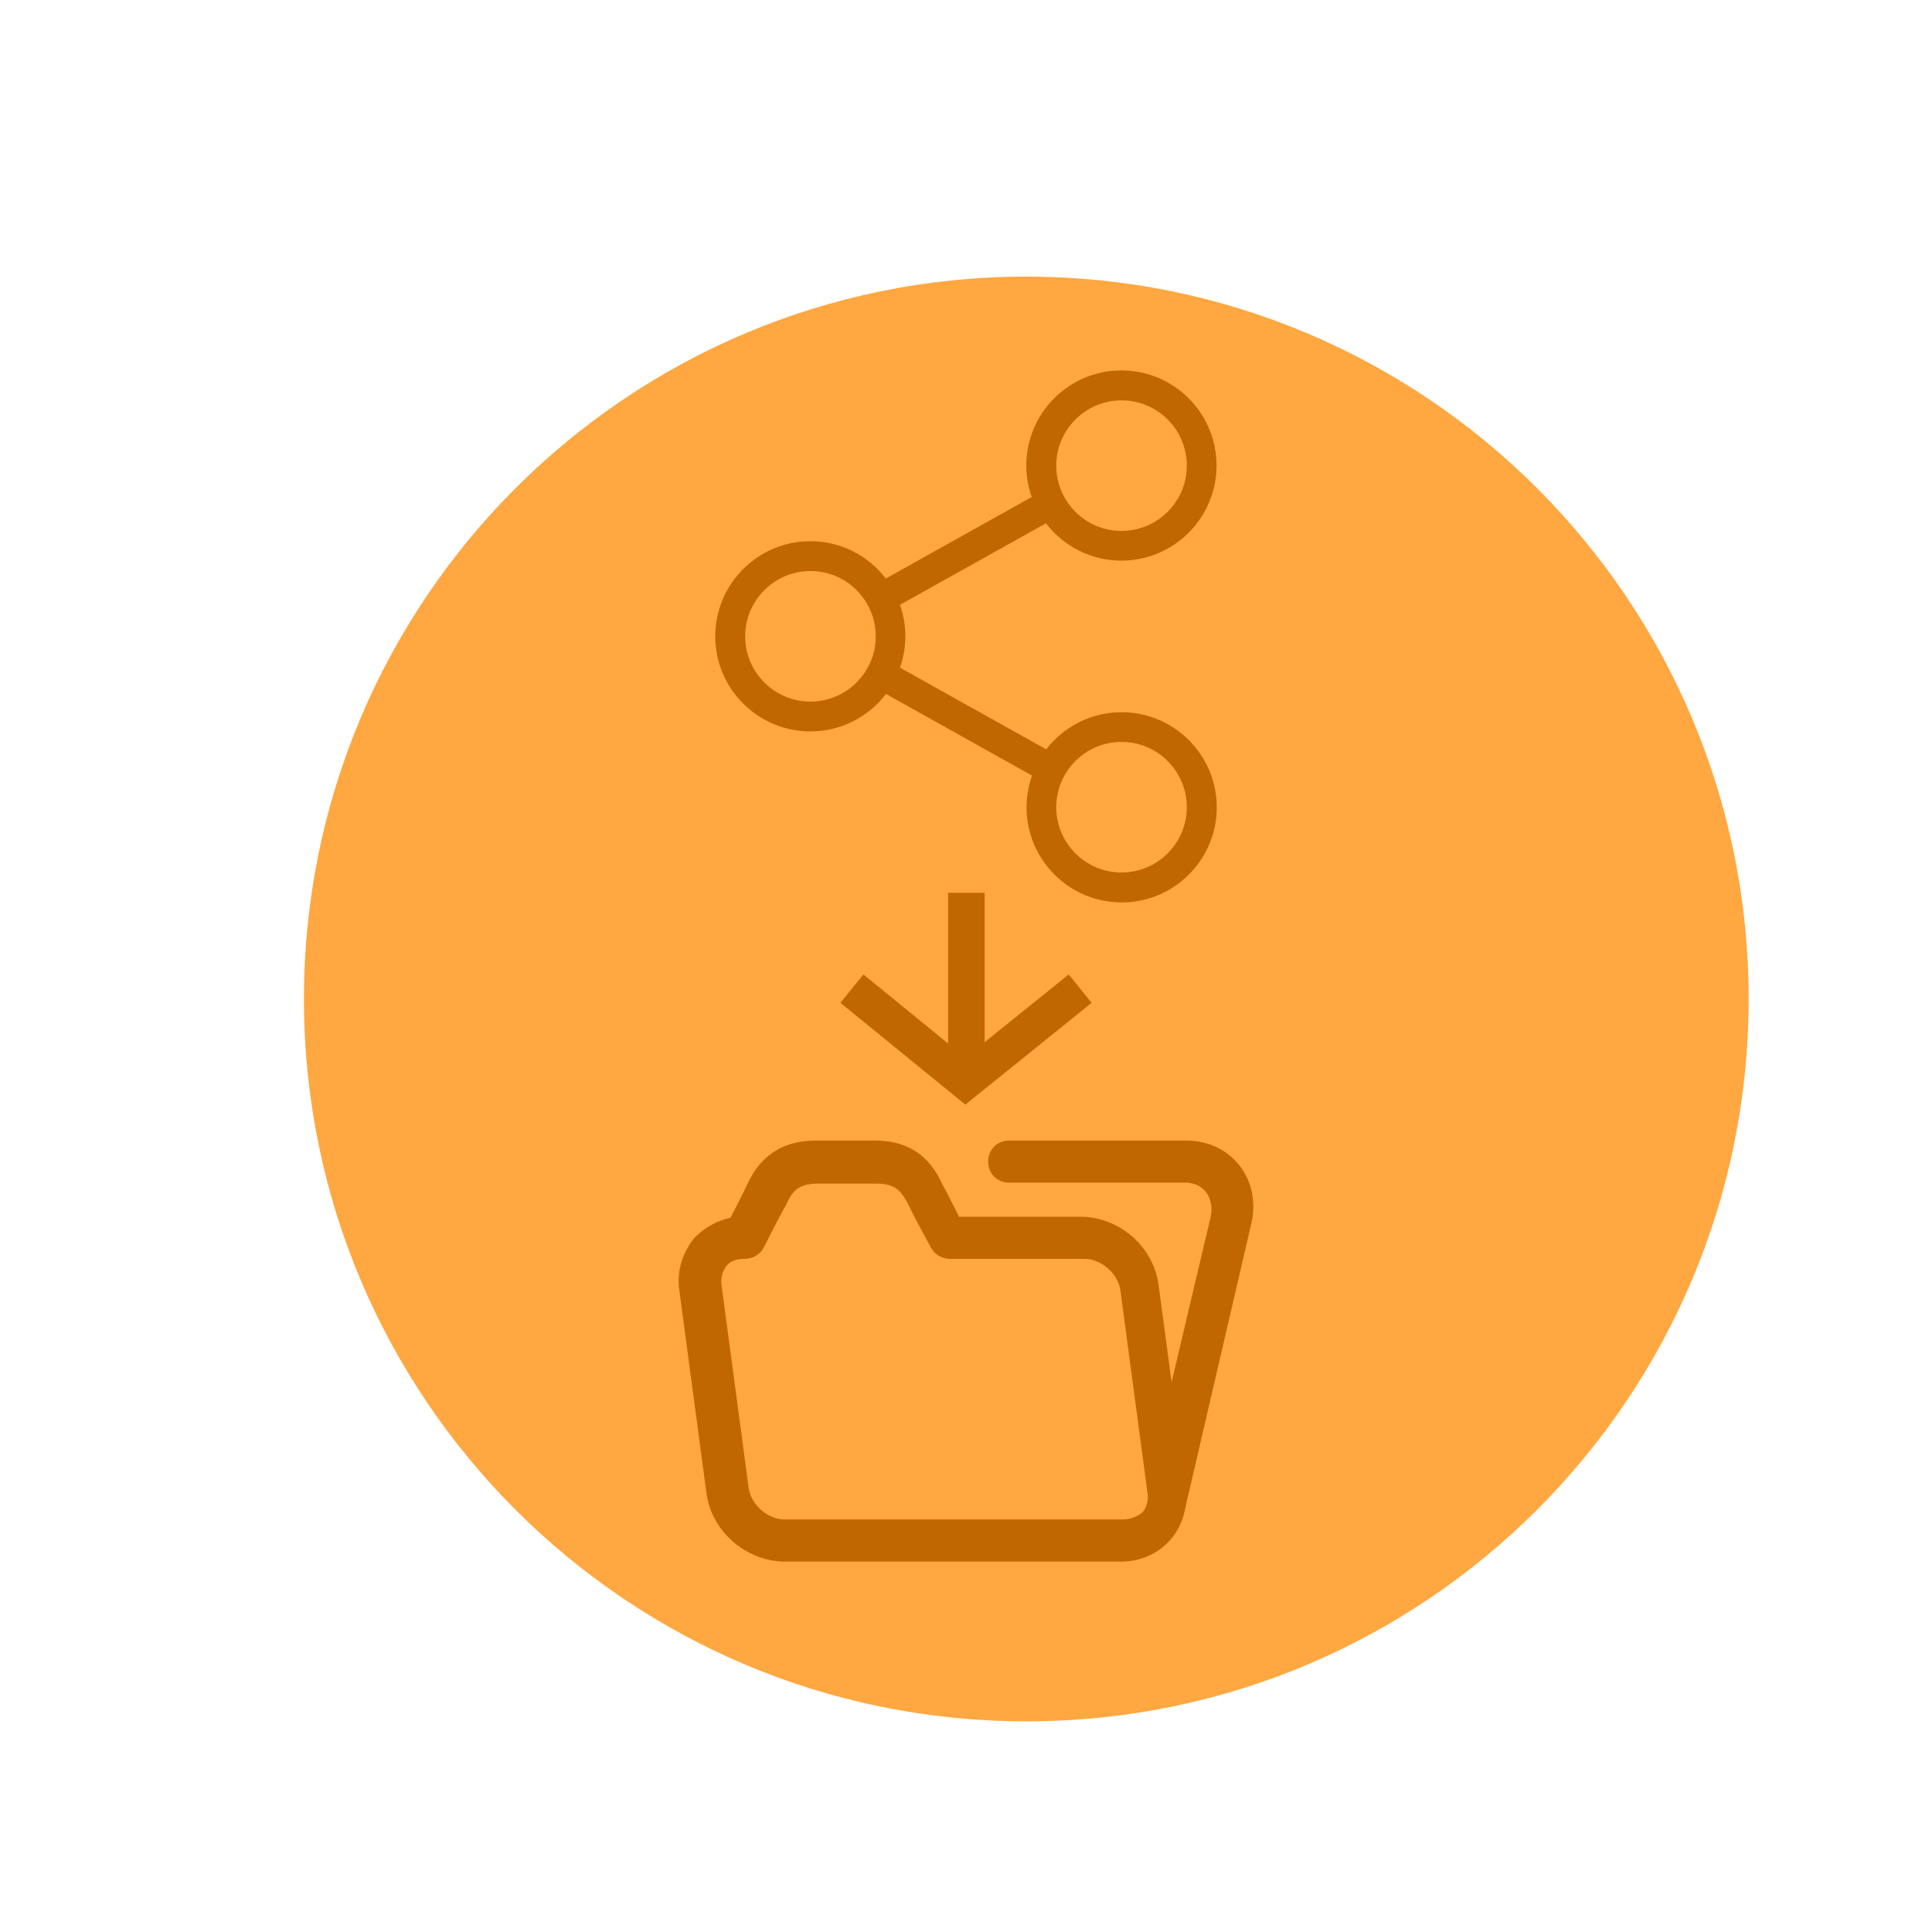
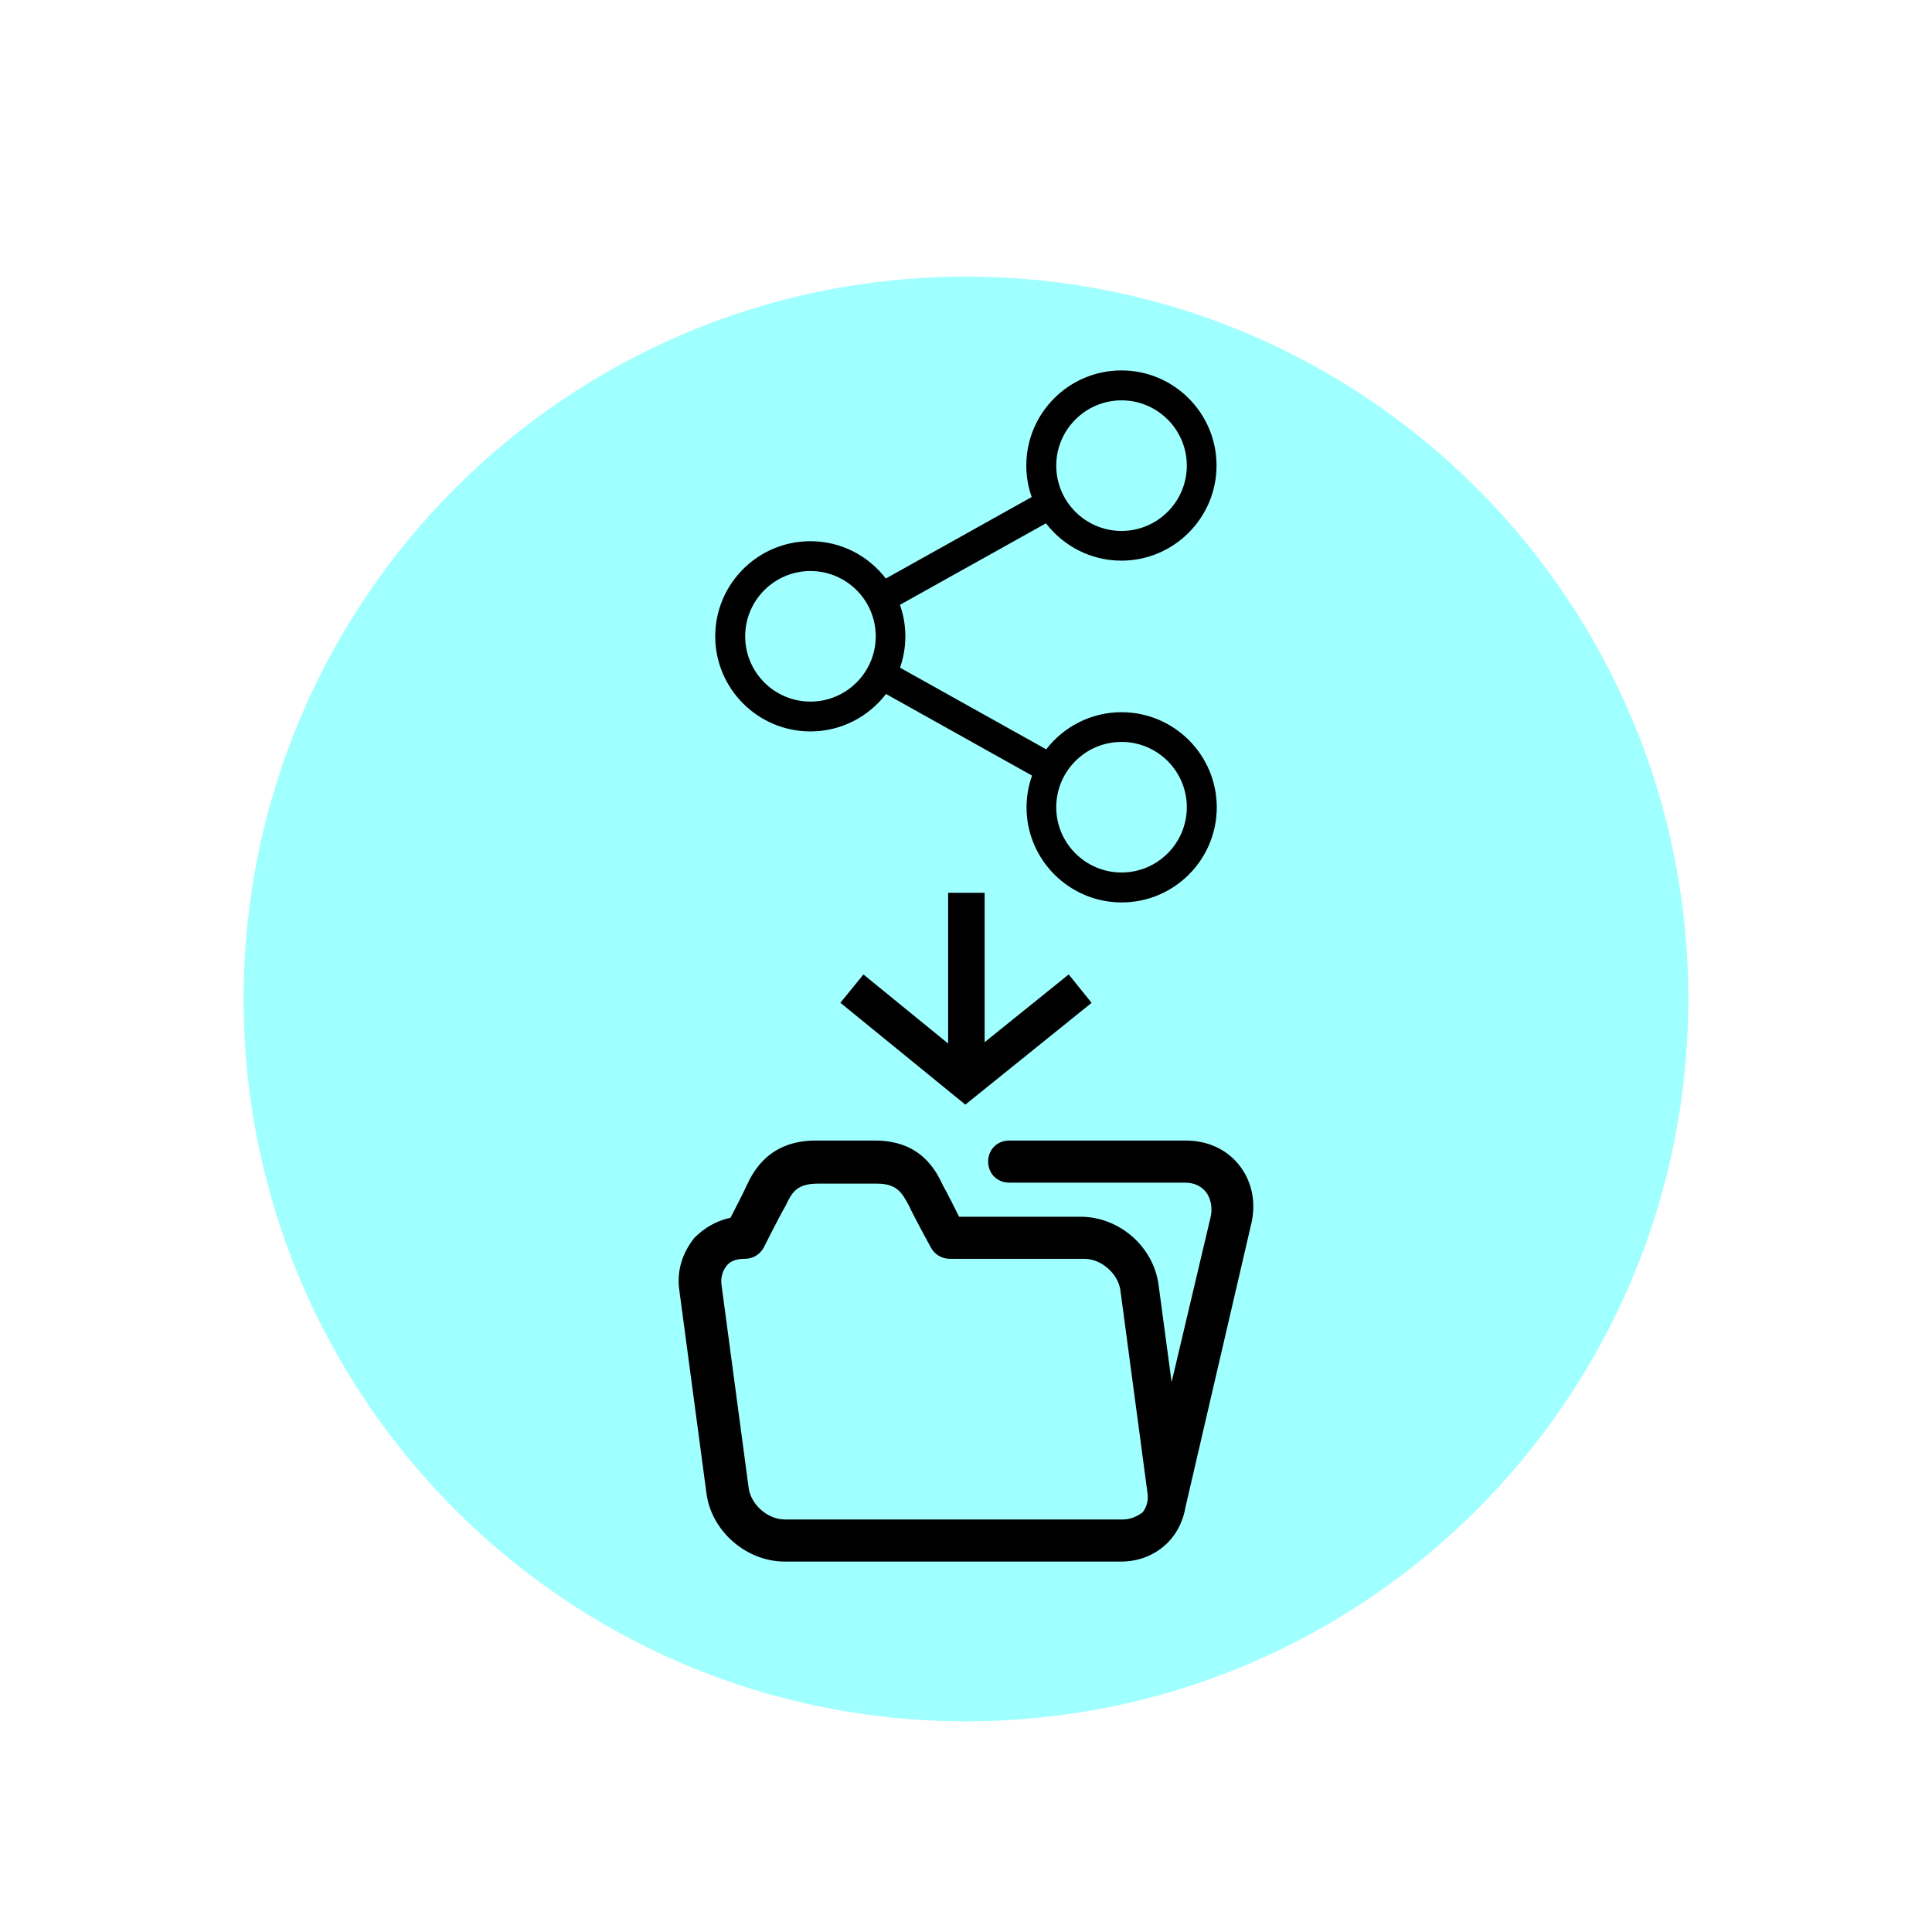
<svg xmlns="http://www.w3.org/2000/svg" width="200" height="200" viewBox="0 0 52.917 52.917" version="1.1" id="svg1" xml:space="preserve">
  <defs id="defs1" />
  <g id="layer1">
    <path style="color:#000000;display:inline;overflow:visible;visibility:visible;opacity:1;fill:none;fill-opacity:0.75;fill-rule:evenodd;stroke:#000000;stroke-width:1.323;stroke-linecap:butt;stroke-linejoin:miter;stroke-miterlimit:4;stroke-dasharray:none;stroke-dashoffset:0;stroke-opacity:1;marker:none;marker-start:none;marker-mid:none;marker-end:none" d="M 99.409,154.843 Z" id="path2" />
    <g style="fill:#000000" id="g2" transform="matrix(0.1601874,0,0,0.1601874,75.66636,48.41738)">
      <g id="g1-5" transform="translate(-1.222335,4.278173)">
- 	
+ 
</g>
    </g>
-     <g id="g4" transform="matrix(0.1888811,0,0,0.1888811,0.8712388,0.8712384)">
+     <circle style="display:inline;fill:#80ffff;fill-opacity:0.749;fill-rule:evenodd;stroke:none;stroke-width:0.265;stroke-linecap:butt;stroke-linejoin:miter;stroke-dasharray:none;stroke-opacity:1" id="path6" cx="26.458" cy="27.362" r="19.785" />
+     <g id="g4" transform="matrix(0.1888811,0,0,0.1888811,0.8712381,0.8712384)">
      <g style="fill:#000000" id="g1" transform="matrix(3.634079,0,0,3.634079,93.79312,133.1591)">
        <path d="m 22.352,8.56 c -0.52,-0.64 -1.28,-0.96 -2.12,-0.96 h -7.04 c -0.48,0 -0.84,0.36 -0.84,0.84 0,0.48 0.36,0.84 0.84,0.84 h 7 c 0.36,0 0.64,0.12 0.84,0.36 0.2,0.24 0.28,0.64 0.2,1 l -1.56,6.6 -0.52,-3.88 c -0.2,-1.52 -1.56,-2.72 -3.12,-2.72 h -4.84 c -0.2,-0.4 -0.48,-0.96 -0.64,-1.24 -0.28,-0.6 -0.88,-1.8 -2.72,-1.8 h -2.36 c -1.84,0 -2.48,1.2 -2.76,1.8 -0.12,0.28 -0.44,0.88 -0.64,1.28 -0.56,0.12 -1.04,0.4 -1.44,0.8 -0.48,0.6 -0.72,1.32 -0.6,2.12 l 1.08,8.08 c 0.2,1.52 1.6,2.72 3.12,2.72 H 17.672 c 0.76,0 1.48,-0.32 1.96,-0.88 0.32,-0.36 0.52,-0.84 0.6,-1.32 l 2.6,-11.2 c 0.24,-0.92 0.04,-1.8 -0.48,-2.44 z m -4.64,14.16 H 4.232 c -0.68,0 -1.36,-0.6 -1.44,-1.28 l -1.08,-8.08 c -0.04,-0.28 0.04,-0.56 0.2,-0.76 0.16,-0.2 0.4,-0.28 0.72,-0.28 0.32,0 0.6,-0.16 0.76,-0.44 0,0 0.64,-1.28 0.88,-1.68 0.24,-0.52 0.44,-0.88 1.28,-0.88 h 2.36 c 0.8,0 1,0.36 1.28,0.88 0.2,0.44 0.88,1.68 0.88,1.68 0.16,0.28 0.44,0.44 0.76,0.44 h 5.36 c 0.68,0 1.36,0.6 1.44,1.28 l 1.08,8.08 c 0.04,0.28 -0.04,0.56 -0.2,0.76 -0.28,0.2 -0.52,0.28 -0.8,0.28 z" id="path1" />
      </g>
      <path d="m 515.337,309.4 c -27.7,0 -52.4,13.2 -68.2,33.6 l -132.3,-73.9 c 3.1,-8.9 4.8,-18.5 4.8,-28.4 0,-10 -1.7,-19.5 -4.9,-28.5 l 132.2,-73.8 c 15.7,20.5 40.5,33.8 68.3,33.8 47.4,0 86.1,-38.6 86.1,-86.1 0,-47.5 -38.6,-86.1 -86.1,-86.1 -47.5,0 -86.1,38.6 -86.1,86.1 0,10 1.7,19.6 4.9,28.5 l -132.1,73.8 c -15.7,-20.6 -40.5,-33.8 -68.3,-33.8 -47.4,0 -86.1,38.6 -86.1,86.1 0,47.5 38.7,86.1 86.2,86.1 27.8,0 52.6,-13.3 68.4,-33.9 l 132.2,73.9 c -3.2,9 -5,18.7 -5,28.7 0,47.4 38.6,86.1 86.1,86.1 47.5,0 86.1,-38.6 86.1,-86.1 0,-47.5 -38.7,-86.1 -86.2,-86.1 z m 0,-282.3 c 32.6,0 59.1,26.5 59.1,59.1 0,32.6 -26.5,59.1 -59.1,59.1 -32.6,0 -59.1,-26.5 -59.1,-59.1 0,-32.6 26.6,-59.1 59.1,-59.1 z m -281.6,272.7 c -32.6,0 -59.1,-26.5 -59.1,-59.1 0,-32.6 26.5,-59.1 59.1,-59.1 32.6,0 59.1,26.5 59.1,59.1 0,32.6 -26.6,59.1 -59.1,59.1 z m 281.6,154.7 c -32.6,0 -59.1,-26.5 -59.1,-59.1 0,-32.6 26.5,-59.1 59.1,-59.1 32.6,0 59.1,26.5 59.1,59.1 0,32.6 -26.5,59.1 -59.1,59.1 z" id="path1-6" style="fill:#000000" transform="matrix(0.1601874,0,0,0.1601874,75.47056,49.10269)" />
      <g id="g3" transform="translate(0.02219128)">
        <path style="color:#000000;display:inline;overflow:visible;visibility:visible;fill:none;fill-opacity:0.75;fill-rule:evenodd;stroke:#000000;stroke-width:5.292;stroke-linecap:butt;stroke-linejoin:miter;stroke-miterlimit:4;stroke-dasharray:none;stroke-dashoffset:0;stroke-opacity:1;marker:none;marker-mid:none;marker-end:none" d="M 135.5,153.15 V 124.852" id="path3" />
        <path style="color:#000000;display:inline;overflow:visible;visibility:visible;opacity:1;fill:none;fill-opacity:0.75;fill-rule:evenodd;stroke:#000000;stroke-width:5.292;stroke-linecap:butt;stroke-linejoin:miter;stroke-miterlimit:4;stroke-dasharray:none;stroke-dashoffset:0;stroke-opacity:1;marker:none;marker-start:none;marker-mid:none;marker-end:none" d="M 133.7,153.5 152,138.75" id="path4" />
        <path style="color:#000000;display:inline;overflow:visible;visibility:visible;fill:none;fill-opacity:0.75;fill-rule:evenodd;stroke:#000000;stroke-width:5.292;stroke-linecap:butt;stroke-linejoin:miter;stroke-miterlimit:4;stroke-dasharray:none;stroke-dashoffset:0;stroke-opacity:1;marker:none;marker-start:none;marker-mid:none;marker-end:none" d="M 137,153.5 118.9,138.75" id="path4-8" />
      </g>
    </g>
-     <circle style="fill:#ff8900;fill-opacity:0.749;fill-rule:evenodd;stroke:none;stroke-width:0.265;stroke-linecap:butt;stroke-linejoin:miter;stroke-opacity:1;stroke-dasharray:none" id="path6" cx="28.11" cy="27.362" r="19.785" />
  </g>
</svg>
